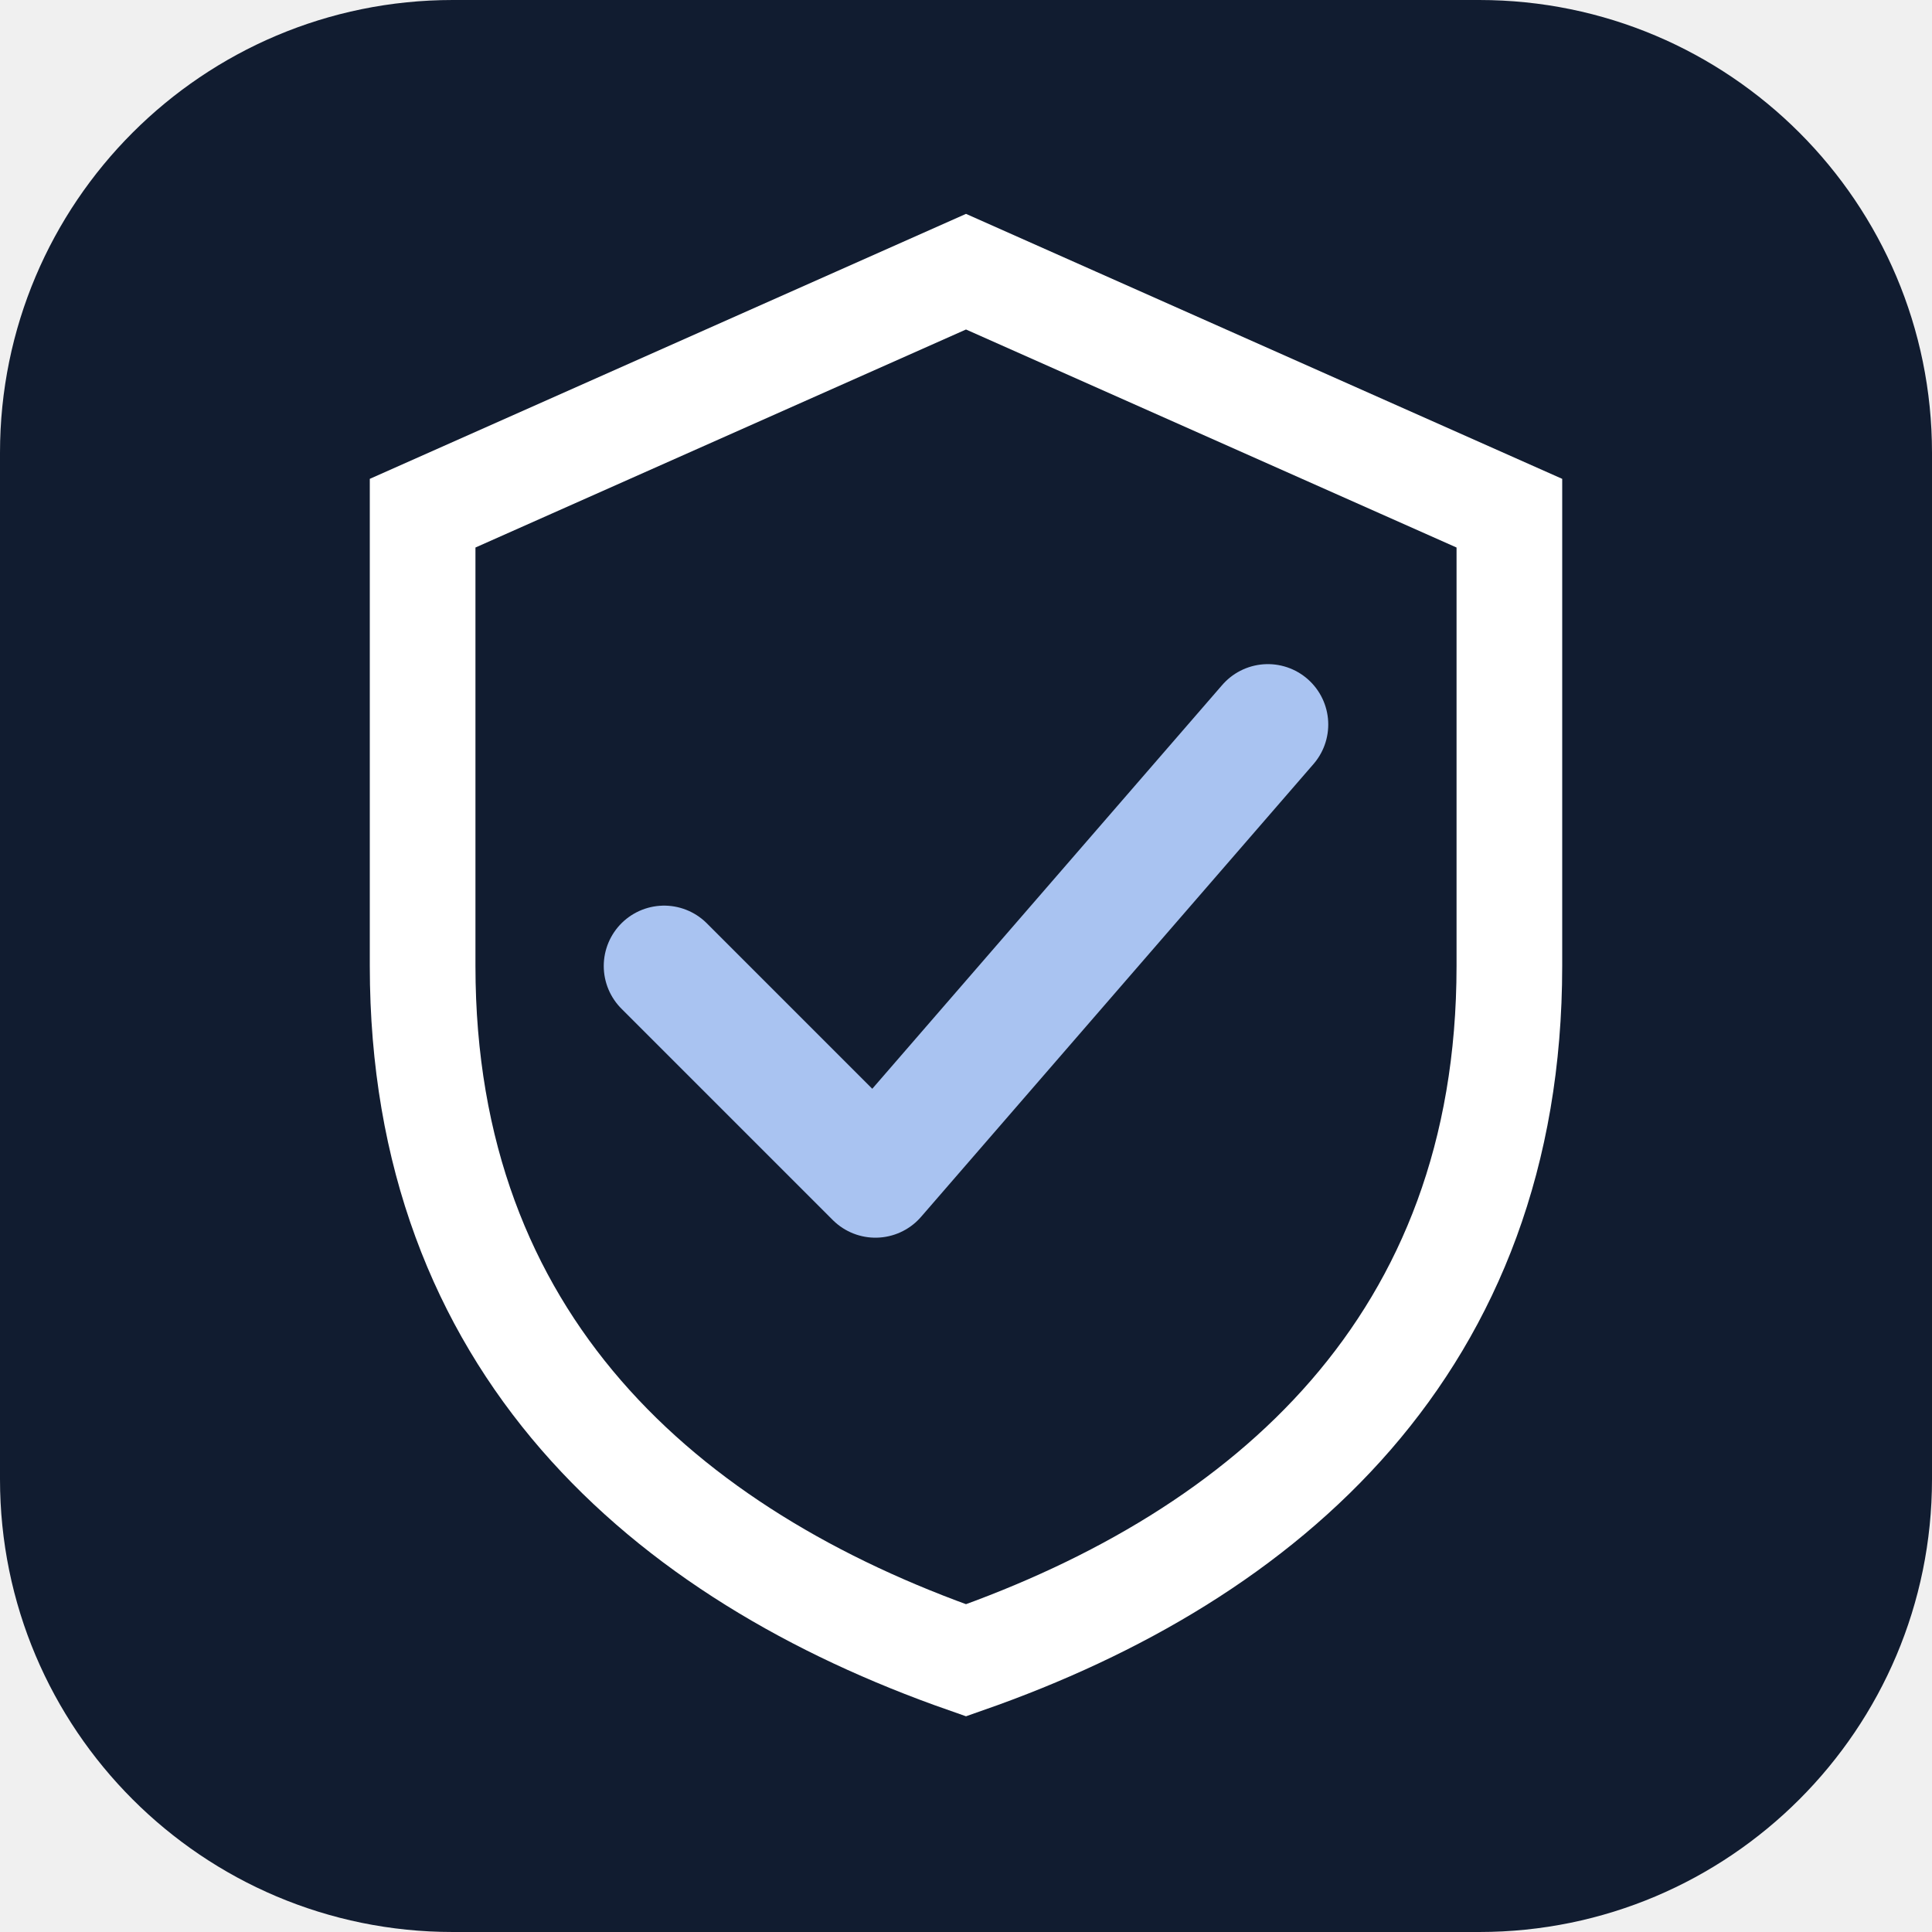
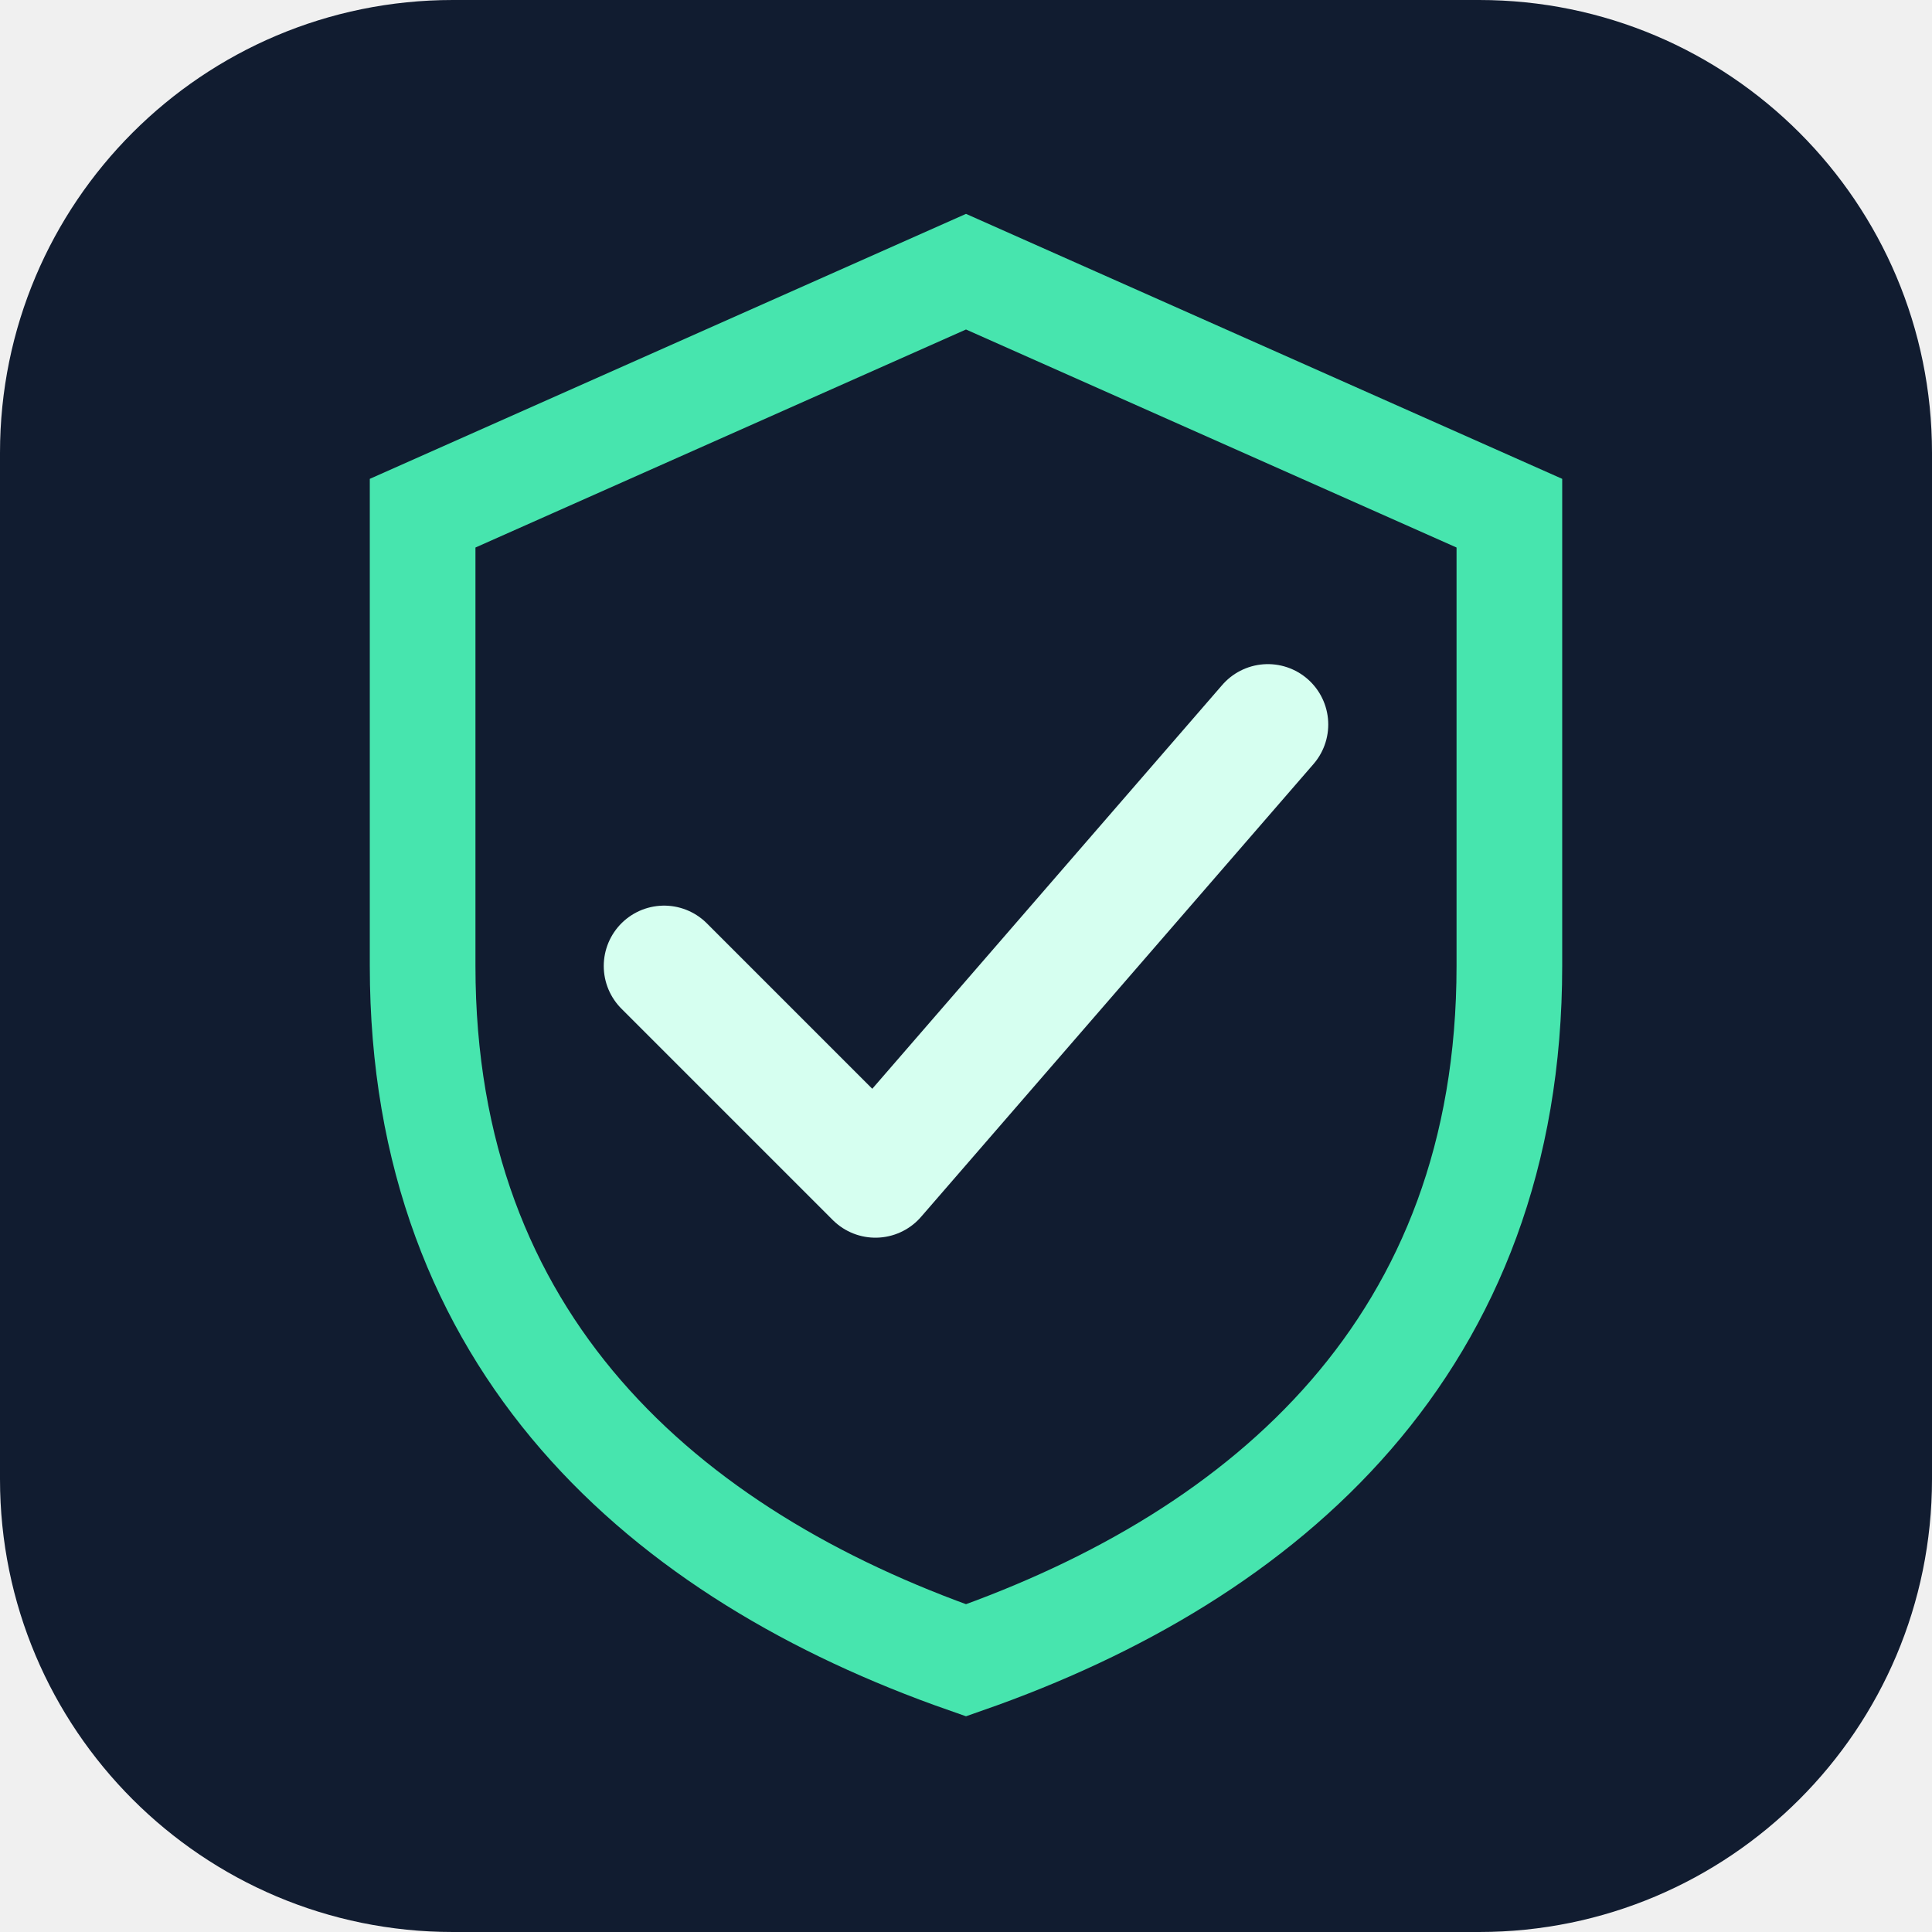
<svg xmlns="http://www.w3.org/2000/svg" viewBox="0 0 64 64">
  <rect width="64" height="64" rx="15" fill="#111c30" />
-   <path d="M32 9 50 17v15c0 12.5-8 19.5-18 23-10-3.5-18-10.5-18-23V17L32 9Z" stroke="#fff" fill="none" stroke-width="3.5" />
-   <path d="m22 32 7 7 13-15" fill="none" stroke="#a9c3f1" stroke-linecap="round" stroke-linejoin="round" stroke-width="4" />
+   <path d="M32 9 50 17v15c0 12.5-8 19.5-18 23-10-3.5-18-10.5-18-23V17L32 9Z" stroke="#47e5ae" fill="none" stroke-width="3.5" />
+   <path d="m22 32 7 7 13-15" fill="none" stroke="#d6fff0" stroke-linecap="round" stroke-linejoin="round" stroke-width="4" />
</svg>
